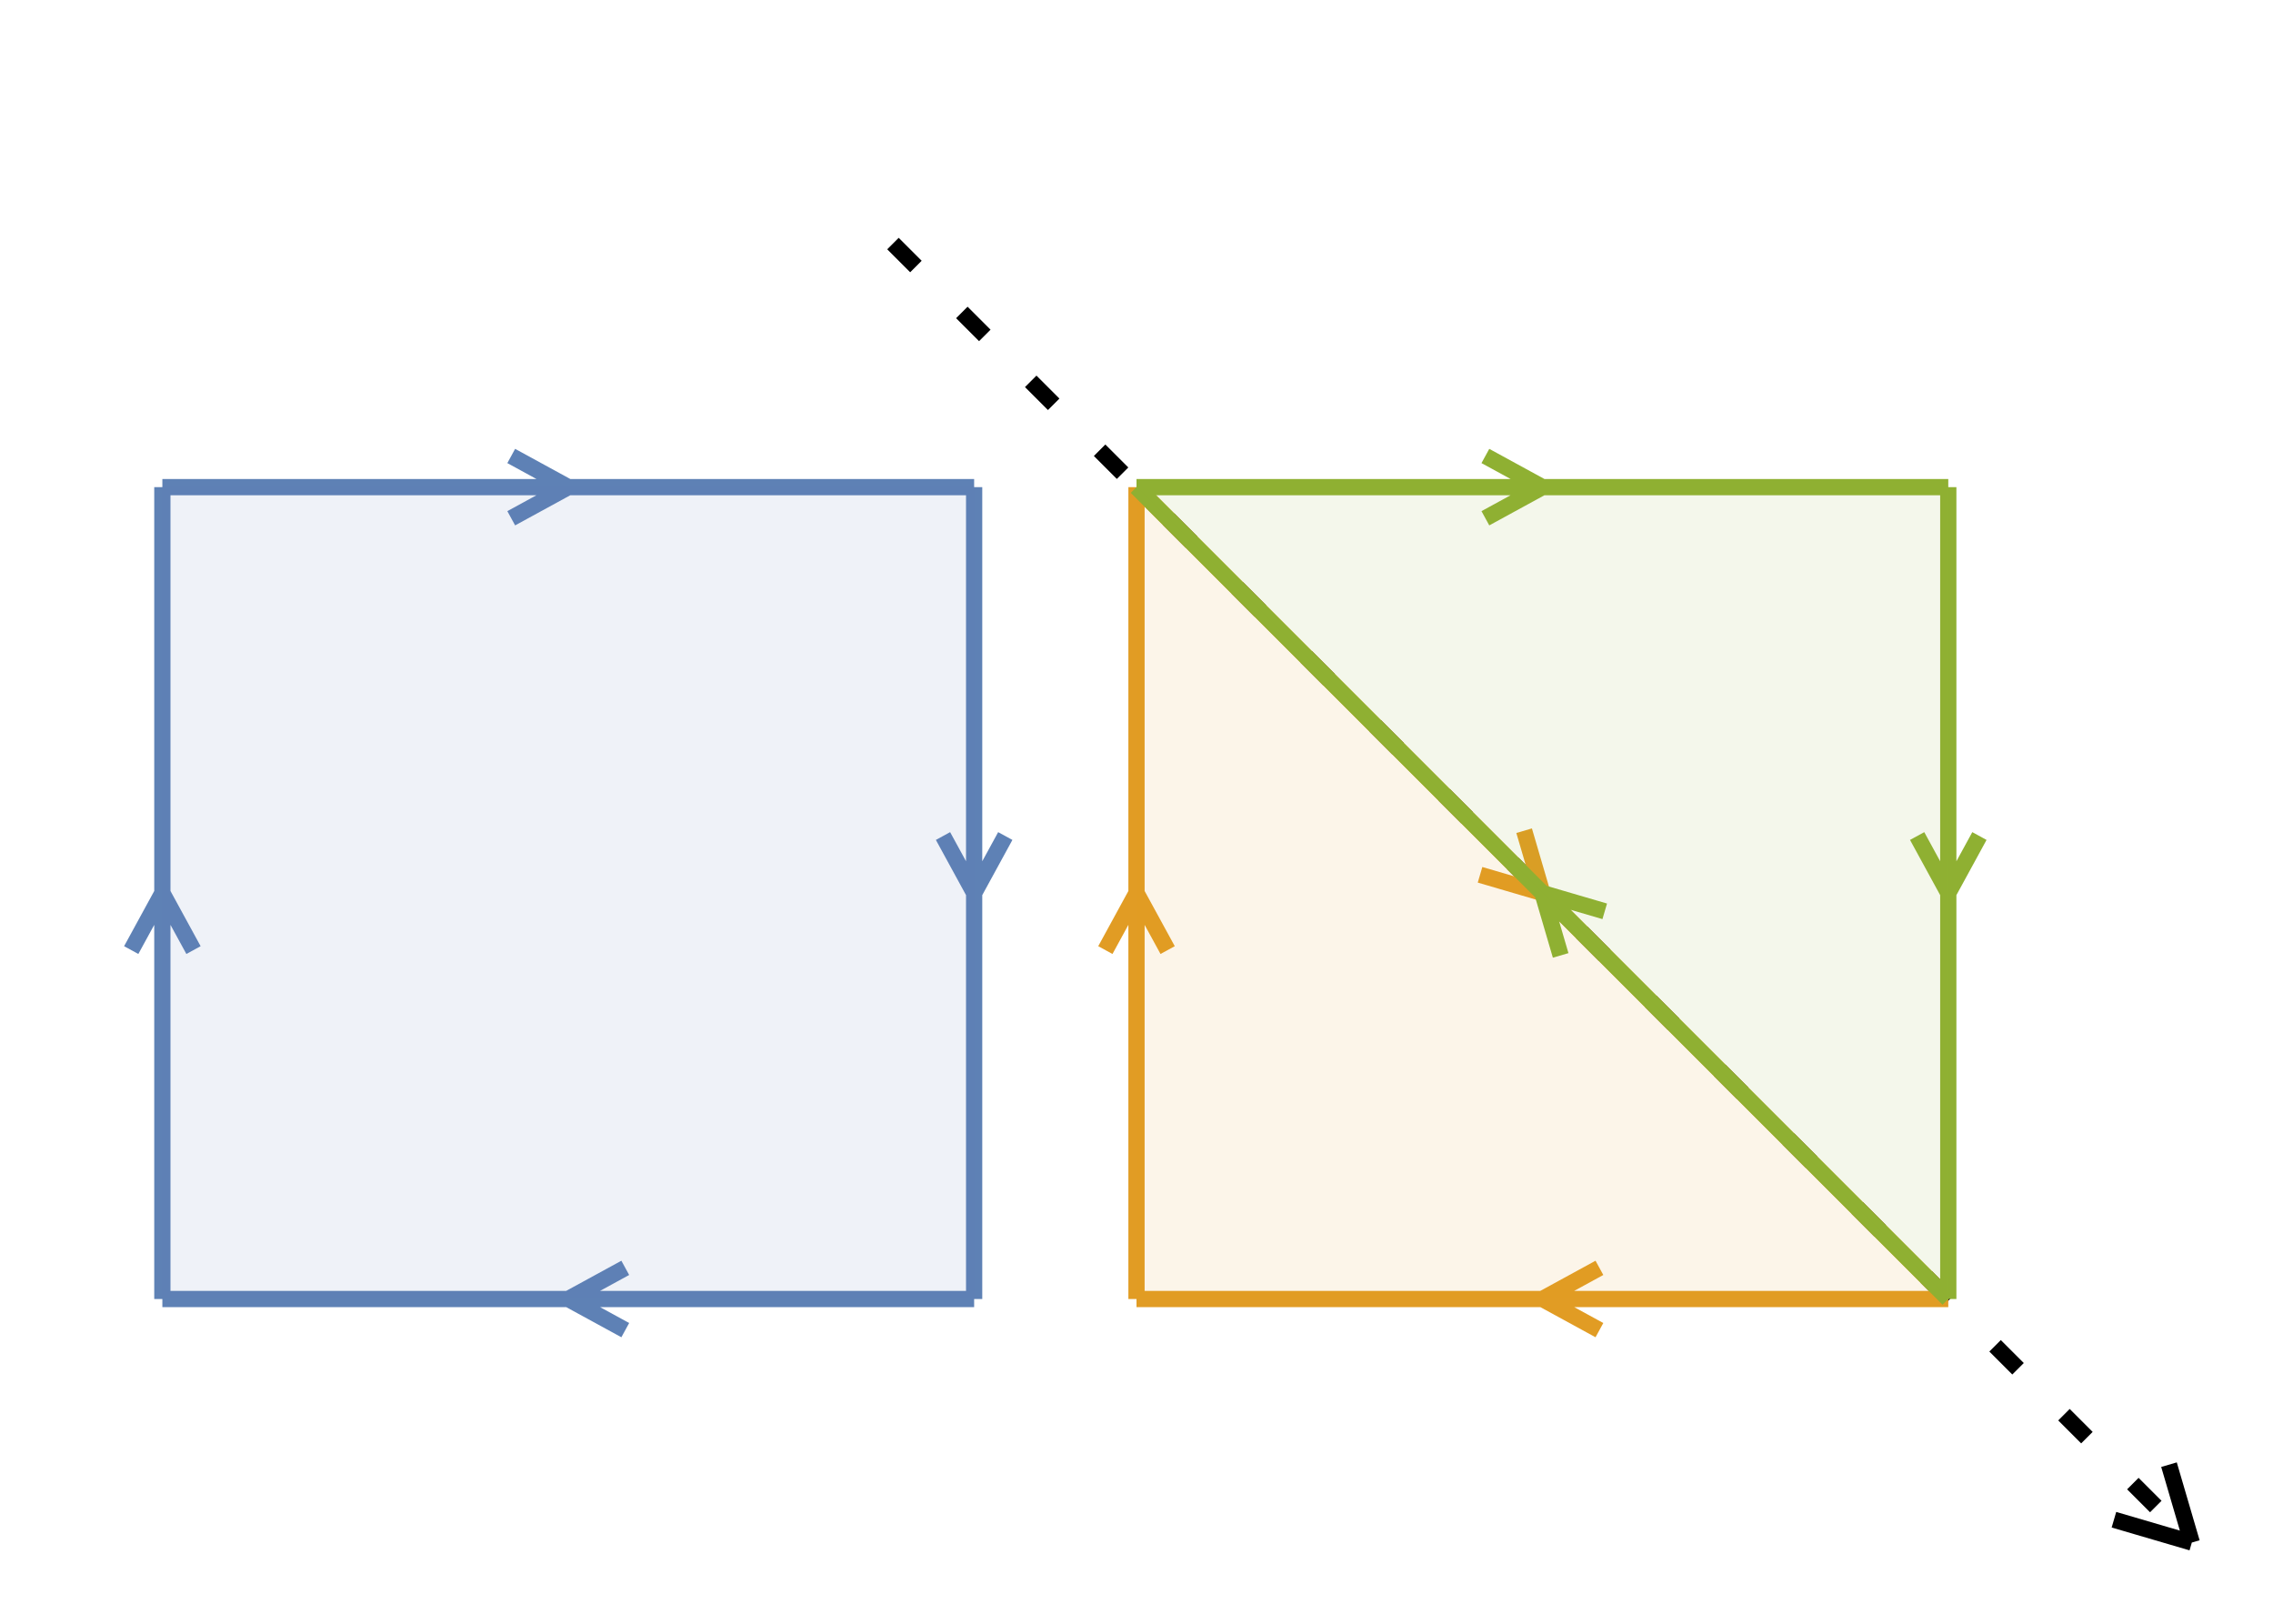
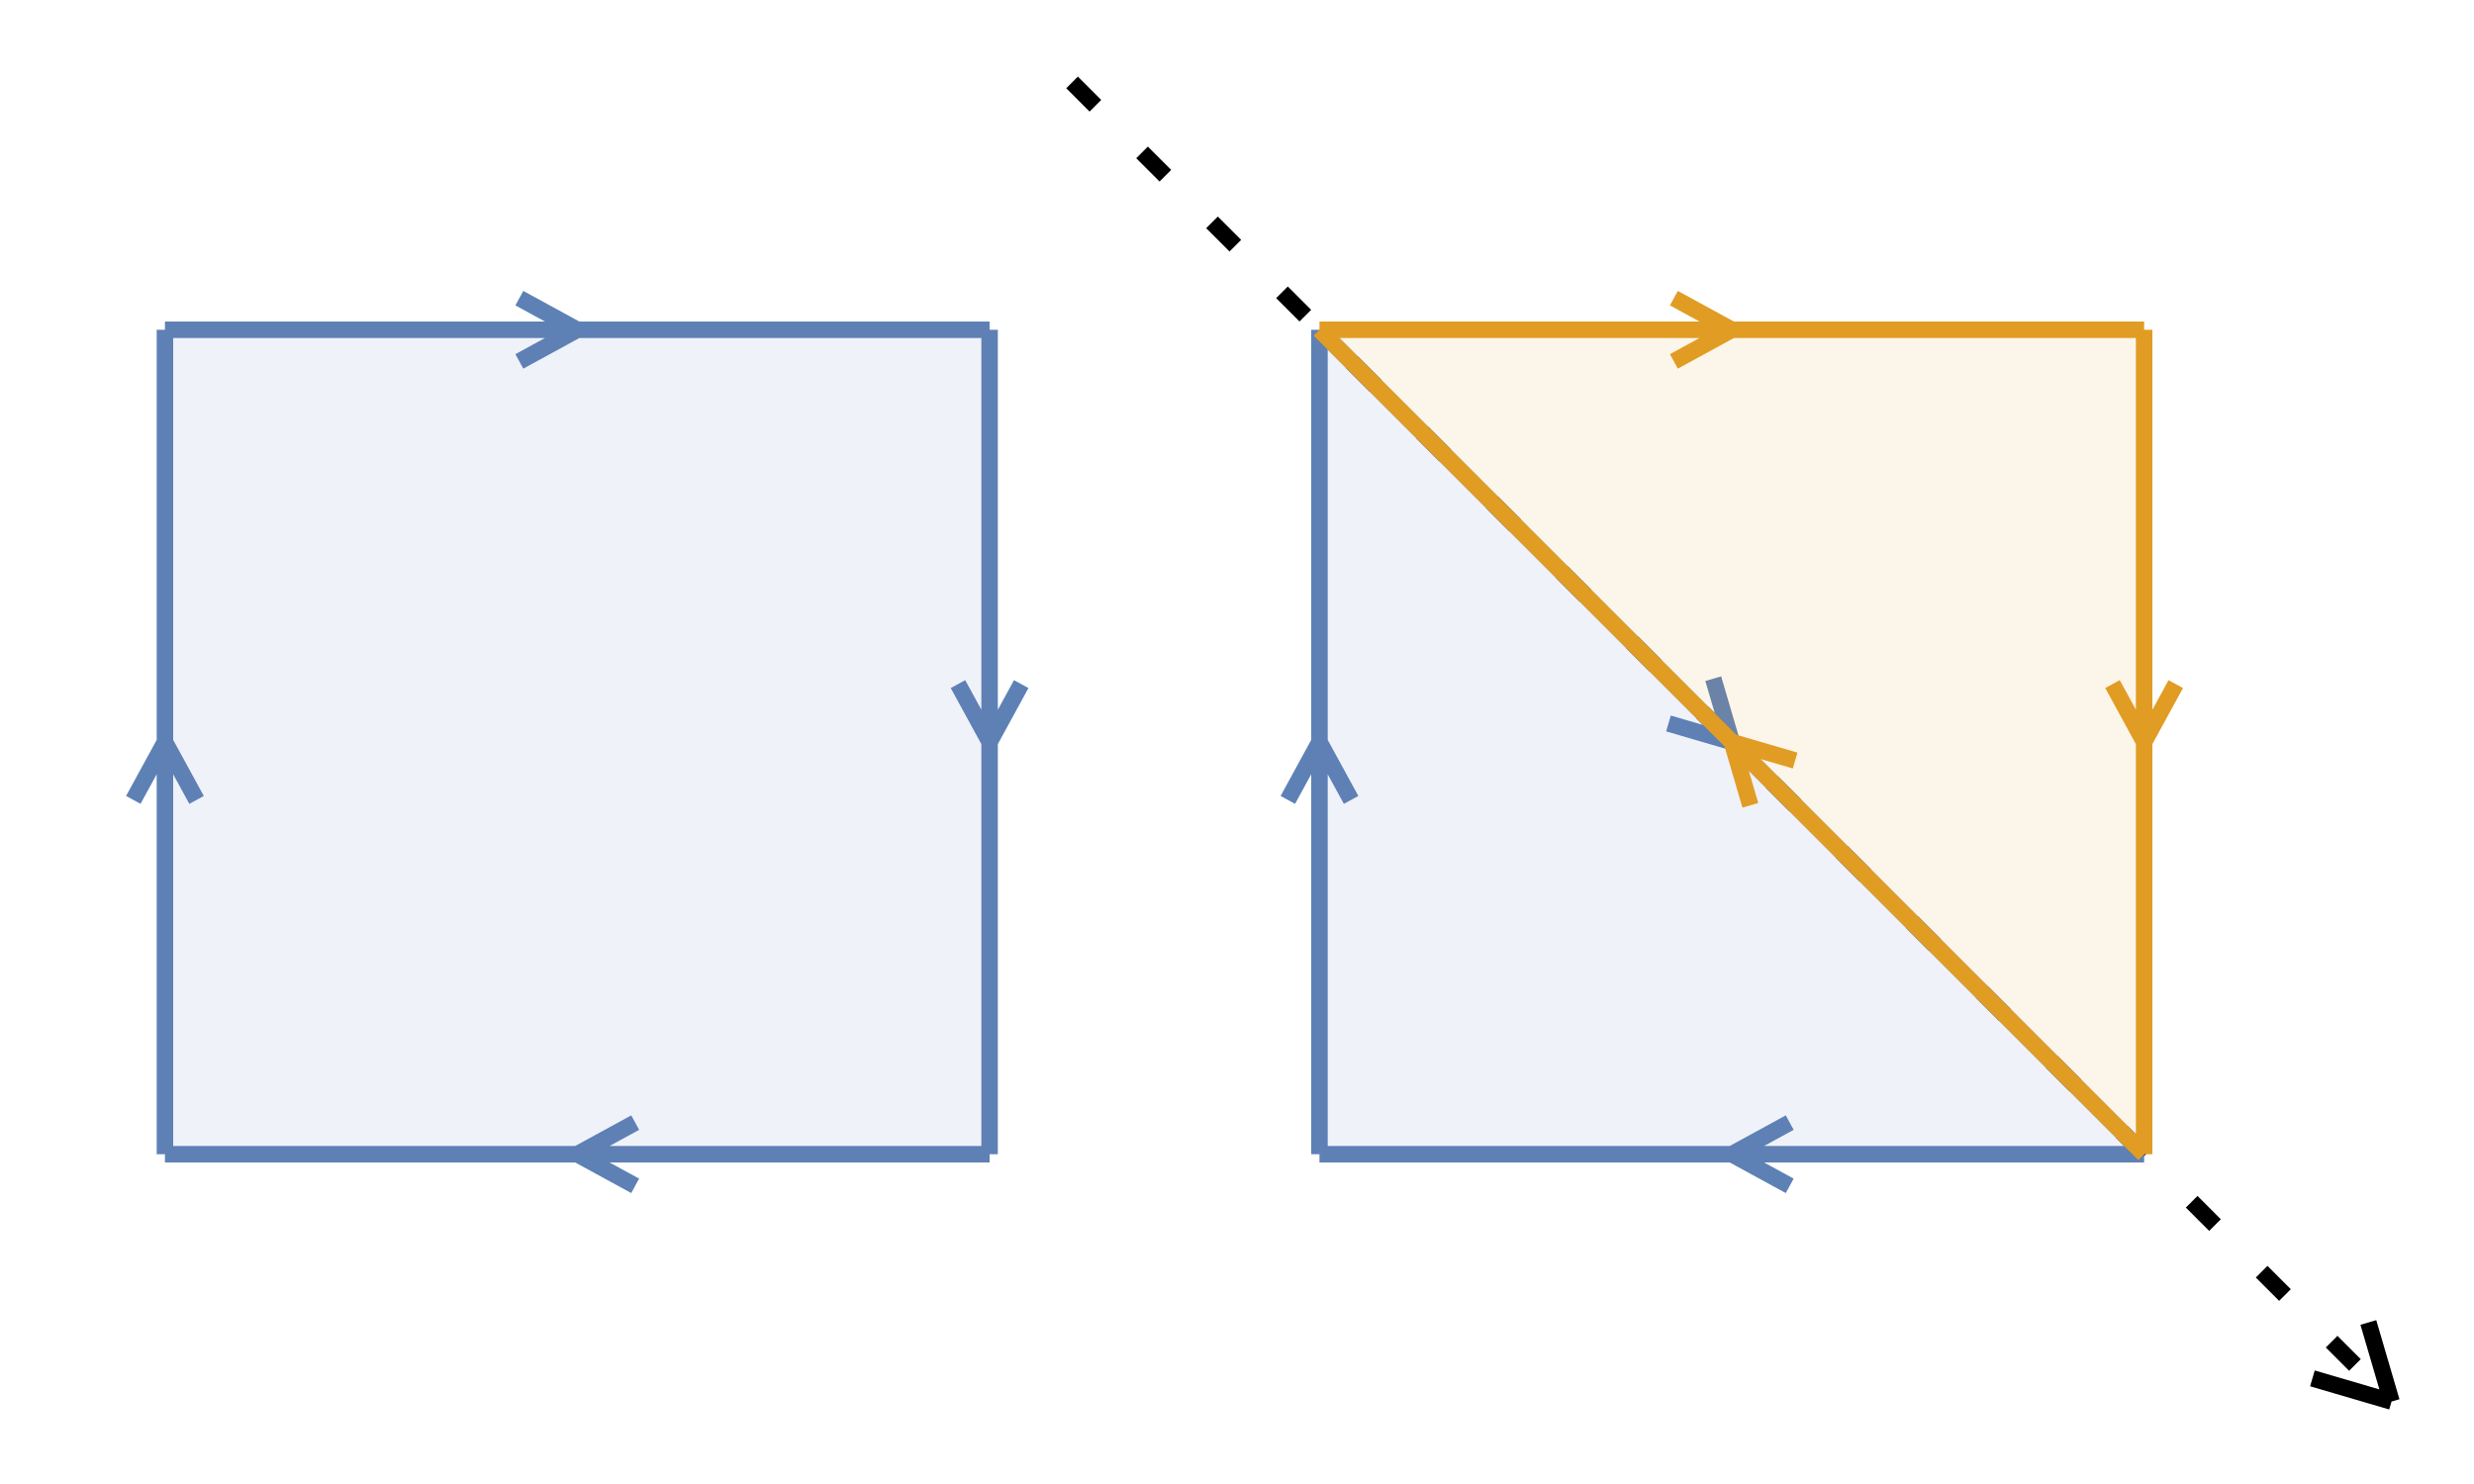
- <svg xmlns="http://www.w3.org/2000/svg" width="140pt" height="100pt" viewBox="0 0 140 100" version="1.1">
+ <svg xmlns="http://www.w3.org/2000/svg" width="150pt" height="90pt" viewBox="0 0 150 90" version="1.1">
  <g id="5_through_corner">
-     <path style="fill:none;stroke-width:1;stroke-linecap:butt;stroke-linejoin:miter;stroke:rgb(0%,0%,0%);stroke-opacity:1;stroke-dasharray:2,4;stroke-miterlimit:10;" d="M -15 -15 L 65 65 " transform="matrix(1,0,0,1,70,30)" />
-     <path style="fill:none;stroke-width:1;stroke-linecap:butt;stroke-linejoin:miter;stroke:rgb(0%,0%,0%);stroke-opacity:1;stroke-miterlimit:10;" d="M 65 65 L 60.203 63.594 M 65 65 L 63.594 60.203 " transform="matrix(1,0,0,1,70,30)" />
-     <path style="fill:none;stroke-width:1;stroke-linecap:butt;stroke-linejoin:miter;stroke:rgb(36.842%,50.678%,70.98%);stroke-opacity:1;stroke-miterlimit:10;" d="M -60 0 L -10 0 M -35 0 L -38.512 1.918 M -35 0 L -38.512 -1.918 " transform="matrix(1,0,0,1,70,30)" />
-     <path style="fill:none;stroke-width:1;stroke-linecap:butt;stroke-linejoin:miter;stroke:rgb(36.842%,50.678%,70.98%);stroke-opacity:1;stroke-miterlimit:10;" d="M -10 0 L -10 50 M -10 25 L -11.918 21.488 M -10 25 L -8.082 21.488 " transform="matrix(1,0,0,1,70,30)" />
-     <path style="fill:none;stroke-width:1;stroke-linecap:butt;stroke-linejoin:miter;stroke:rgb(36.842%,50.678%,70.98%);stroke-opacity:1;stroke-miterlimit:10;" d="M -10 50 L -60 50 M -35 50 L -31.488 48.082 M -35 50 L -31.488 51.918 " transform="matrix(1,0,0,1,70,30)" />
-     <path style="fill:none;stroke-width:1;stroke-linecap:butt;stroke-linejoin:miter;stroke:rgb(36.842%,50.678%,70.98%);stroke-opacity:1;stroke-miterlimit:10;" d="M -60 50 L -60 0 M -60 25 L -58.082 28.512 M -60 25 L -61.918 28.512 " transform="matrix(1,0,0,1,70,30)" />
-     <path style=" stroke:none;fill-rule:nonzero;fill:rgb(36.842%,50.678%,70.98%);fill-opacity:0.1;" d="M 10 30 L 60 30 L 60 80 L 10 80 Z M 10 30 " />
-     <path style="fill:none;stroke-width:1;stroke-linecap:butt;stroke-linejoin:miter;stroke:rgb(88.072%,61.104%,14.205%);stroke-opacity:1;stroke-miterlimit:10;" d="M 0 0 L 50 50 M 25 25 L 21.16 23.875 M 25 25 L 23.875 21.16 " transform="matrix(1,0,0,1,70,30)" />
-     <path style="fill:none;stroke-width:1;stroke-linecap:butt;stroke-linejoin:miter;stroke:rgb(88.072%,61.104%,14.205%);stroke-opacity:1;stroke-miterlimit:10;" d="M 50 50 L 0 50 M 25 50 L 28.512 48.082 M 25 50 L 28.512 51.918 " transform="matrix(1,0,0,1,70,30)" />
-     <path style="fill:none;stroke-width:1;stroke-linecap:butt;stroke-linejoin:miter;stroke:rgb(88.072%,61.104%,14.205%);stroke-opacity:1;stroke-miterlimit:10;" d="M 0 50 L 0 0 M 0 25 L 1.918 28.512 M 0 25 L -1.918 28.512 " transform="matrix(1,0,0,1,70,30)" />
-     <path style=" stroke:none;fill-rule:nonzero;fill:rgb(88.072%,61.104%,14.205%);fill-opacity:0.1;" d="M 70 30 L 120 80 L 70 80 Z M 70 30 " />
-     <path style="fill:none;stroke-width:1;stroke-linecap:butt;stroke-linejoin:miter;stroke:rgb(56.018%,69.157%,19.488%);stroke-opacity:1;stroke-miterlimit:10;" d="M 0 0 L 50 0 M 25 0 L 21.488 1.918 M 25 0 L 21.488 -1.918 " transform="matrix(1,0,0,1,70,30)" />
-     <path style="fill:none;stroke-width:1;stroke-linecap:butt;stroke-linejoin:miter;stroke:rgb(56.018%,69.157%,19.488%);stroke-opacity:1;stroke-miterlimit:10;" d="M 50 0 L 50 50 M 50 25 L 48.082 21.488 M 50 25 L 51.918 21.488 " transform="matrix(1,0,0,1,70,30)" />
-     <path style="fill:none;stroke-width:1;stroke-linecap:butt;stroke-linejoin:miter;stroke:rgb(56.018%,69.157%,19.488%);stroke-opacity:1;stroke-miterlimit:10;" d="M 50 50 L 0 0 M 25 25 L 28.84 26.125 M 25 25 L 26.125 28.84 " transform="matrix(1,0,0,1,70,30)" />
-     <path style=" stroke:none;fill-rule:nonzero;fill:rgb(56.018%,69.157%,19.488%);fill-opacity:0.1;" d="M 70 30 L 120 30 L 120 80 Z M 70 30 " />
+     <path style="fill:none;stroke-width:1;stroke-linecap:butt;stroke-linejoin:miter;stroke:rgb(0%,0%,0%);stroke-opacity:1;stroke-dasharray:2,4;stroke-miterlimit:10;" d="M 65 5 L 145 85 " />
+     <path style="fill:none;stroke-width:1;stroke-linecap:butt;stroke-linejoin:miter;stroke:rgb(0%,0%,0%);stroke-opacity:1;stroke-miterlimit:10;" d="M 145 85 L 140.203 83.594 M 145 85 L 143.594 80.203 " />
+     <path style="fill:none;stroke-width:1;stroke-linecap:butt;stroke-linejoin:miter;stroke:rgb(36.842%,50.678%,70.98%);stroke-opacity:1;stroke-miterlimit:10;" d="M 10 20 L 60 20 M 35 20 L 31.488 21.918 M 35 20 L 31.488 18.082 " />
+     <path style="fill:none;stroke-width:1;stroke-linecap:butt;stroke-linejoin:miter;stroke:rgb(36.842%,50.678%,70.98%);stroke-opacity:1;stroke-miterlimit:10;" d="M 60 20 L 60 70 M 60 45 L 58.082 41.488 M 60 45 L 61.918 41.488 " />
+     <path style="fill:none;stroke-width:1;stroke-linecap:butt;stroke-linejoin:miter;stroke:rgb(36.842%,50.678%,70.98%);stroke-opacity:1;stroke-miterlimit:10;" d="M 60 70 L 10 70 M 35 70 L 38.512 68.082 M 35 70 L 38.512 71.918 " />
+     <path style="fill:none;stroke-width:1;stroke-linecap:butt;stroke-linejoin:miter;stroke:rgb(36.842%,50.678%,70.98%);stroke-opacity:1;stroke-miterlimit:10;" d="M 10 70 L 10 20 M 10 45 L 11.918 48.512 M 10 45 L 8.082 48.512 " />
+     <path style=" stroke:none;fill-rule:nonzero;fill:rgb(36.842%,50.678%,70.98%);fill-opacity:0.1;" d="M 10 20 L 60 20 L 60 70 L 10 70 Z M 10 20 " />
+     <path style="fill:none;stroke-width:1;stroke-linecap:butt;stroke-linejoin:miter;stroke:rgb(36.842%,50.678%,70.98%);stroke-opacity:1;stroke-miterlimit:10;" d="M 80 20 L 130 70 M 105 45 L 101.16 43.875 M 105 45 L 103.875 41.16 " />
+     <path style="fill:none;stroke-width:1;stroke-linecap:butt;stroke-linejoin:miter;stroke:rgb(36.842%,50.678%,70.98%);stroke-opacity:1;stroke-miterlimit:10;" d="M 130 70 L 80 70 M 105 70 L 108.512 68.082 M 105 70 L 108.512 71.918 " />
+     <path style="fill:none;stroke-width:1;stroke-linecap:butt;stroke-linejoin:miter;stroke:rgb(36.842%,50.678%,70.98%);stroke-opacity:1;stroke-miterlimit:10;" d="M 80 70 L 80 20 M 80 45 L 81.918 48.512 M 80 45 L 78.082 48.512 " />
+     <path style=" stroke:none;fill-rule:nonzero;fill:rgb(36.842%,50.678%,70.98%);fill-opacity:0.1;" d="M 80 20 L 130 70 L 80 70 Z M 80 20 " />
+     <path style="fill:none;stroke-width:1;stroke-linecap:butt;stroke-linejoin:miter;stroke:rgb(88.072%,61.104%,14.205%);stroke-opacity:1;stroke-miterlimit:10;" d="M 80 20 L 130 20 M 105 20 L 101.488 21.918 M 105 20 L 101.488 18.082 " />
+     <path style="fill:none;stroke-width:1;stroke-linecap:butt;stroke-linejoin:miter;stroke:rgb(88.072%,61.104%,14.205%);stroke-opacity:1;stroke-miterlimit:10;" d="M 130 20 L 130 70 M 130 45 L 128.082 41.488 M 130 45 L 131.918 41.488 " />
+     <path style="fill:none;stroke-width:1;stroke-linecap:butt;stroke-linejoin:miter;stroke:rgb(88.072%,61.104%,14.205%);stroke-opacity:1;stroke-miterlimit:10;" d="M 130 70 L 80 20 M 105 45 L 108.84 46.125 M 105 45 L 106.125 48.84 " />
+     <path style=" stroke:none;fill-rule:nonzero;fill:rgb(88.072%,61.104%,14.205%);fill-opacity:0.1;" d="M 80 20 L 130 20 L 130 70 Z M 80 20 " />
  </g>
</svg>
